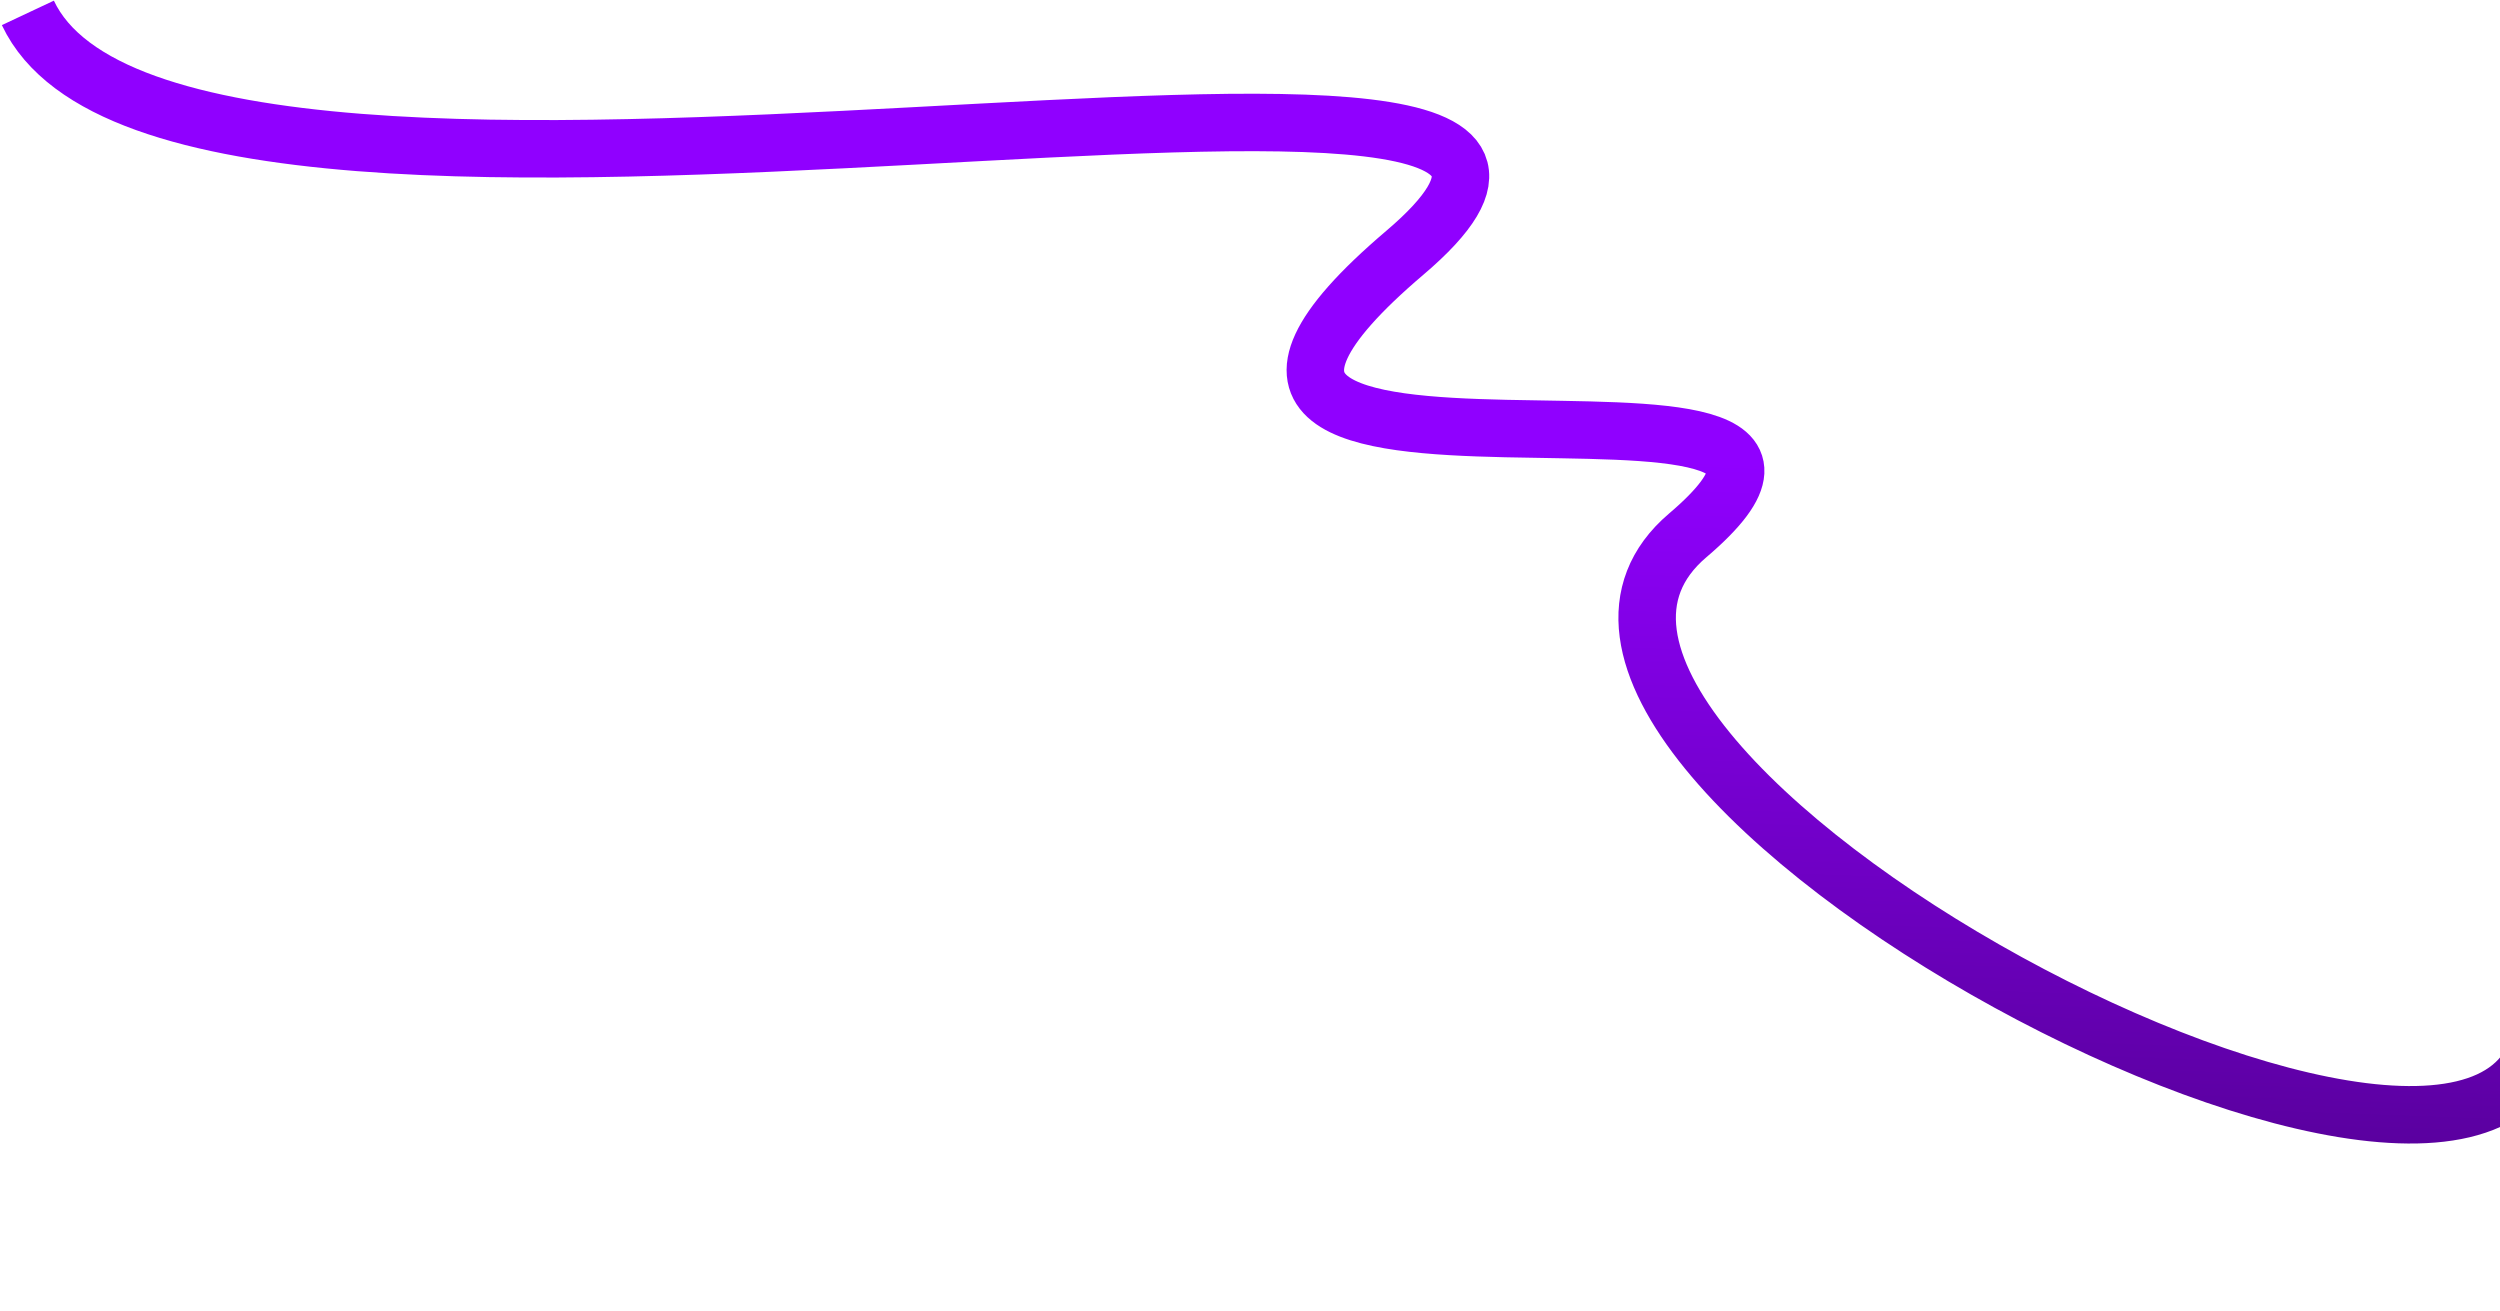
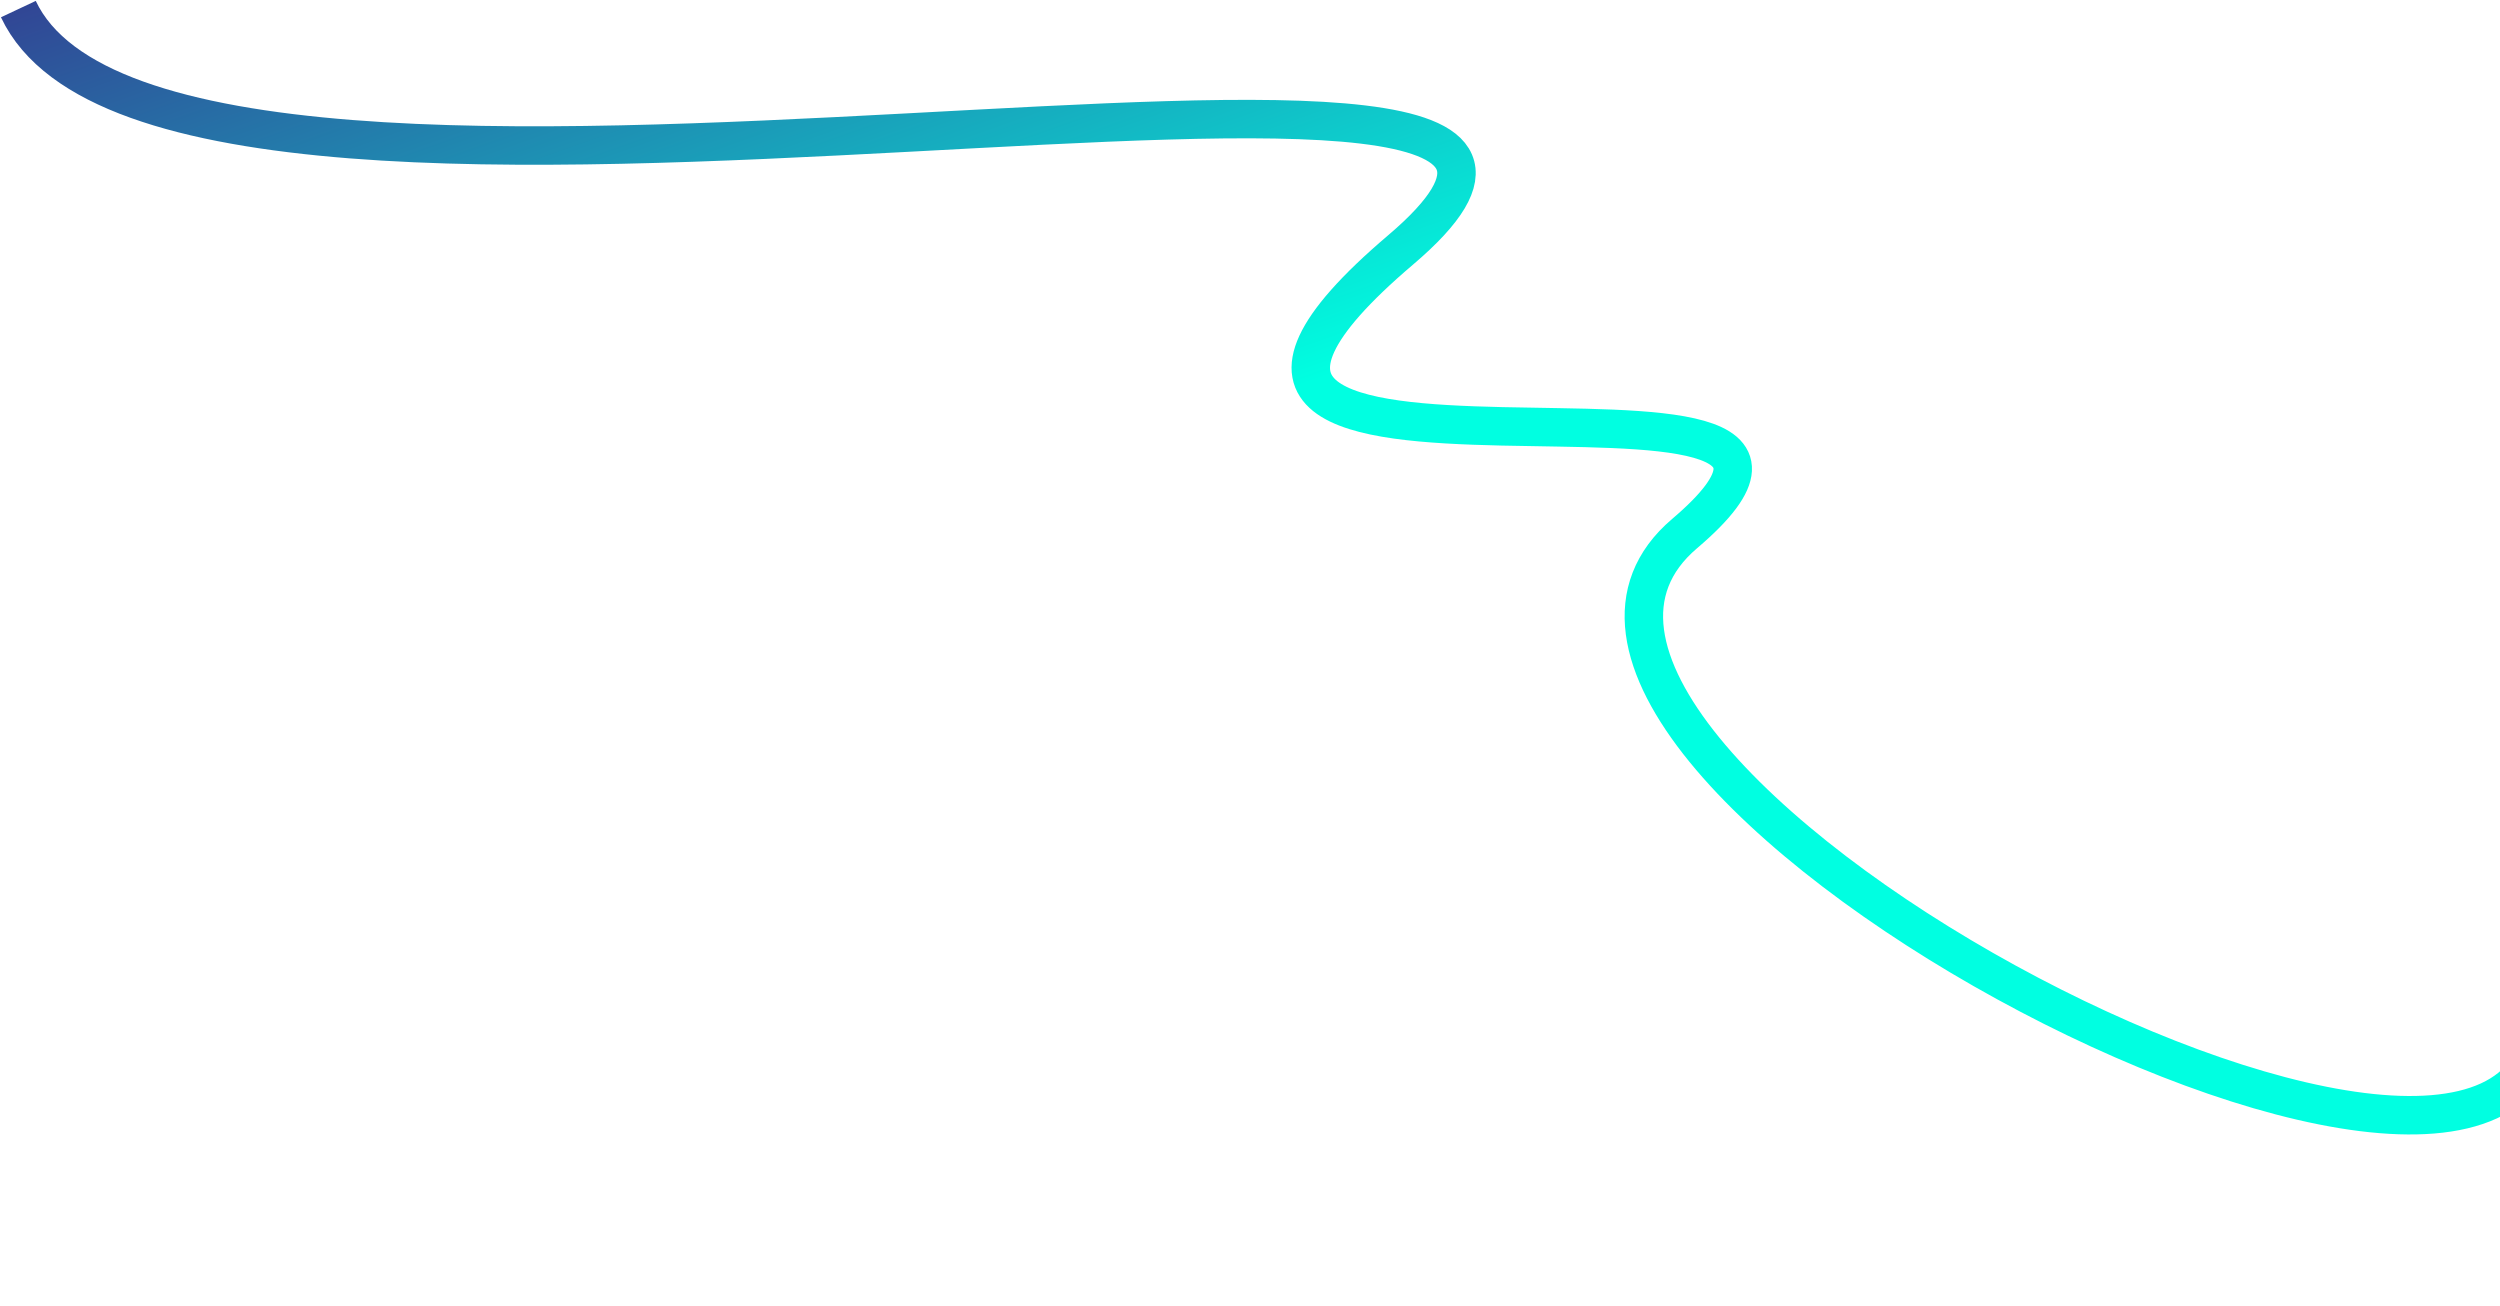
- <svg xmlns="http://www.w3.org/2000/svg" width="1305" height="684" viewBox="0 0 1305 684" fill="none">
-   <path d="M14.546 6.724C93.954 175.52 926.703 -32.437 733.349 131.928C539.994 296.292 1017.87 163.112 880.987 279.472C744.104 395.831 1314.94 701.19 1327.74 531.945C1340.54 362.699 1579.97 674.486 1579.97 674.486" stroke="url(#paint0_linear_1_76)" stroke-width="30" />
+ <svg xmlns="http://www.w3.org/2000/svg" width="1300" height="679" viewBox="0 0 1300 679" fill="none">
+   <path d="M9.546 4.724C88.954 173.52 921.703 -34.437 728.349 129.928C534.994 294.292 1012.87 161.112 875.987 277.472C739.104 393.831 1309.94 699.19 1322.74 529.945C1335.54 360.699 1574.97 672.486 1574.97 672.486" stroke="url(#paint0_linear_1_76)" stroke-width="20" />
  <defs>
-     <linearGradient id="paint0_linear_1_76" x1="541.657" y1="228.038" x2="514.042" y2="996.603" gradientUnits="userSpaceOnUse">
-       <stop stop-color="#9000FF" />
-       <stop offset="0.63" stop-color="#440078" />
+     <linearGradient id="paint0_linear_1_76" x1="-236" y1="-72.5" x2="-47.98" y2="457.543" gradientUnits="userSpaceOnUse">
+       <stop stop-color="#440078" />
+       <stop offset="1" stop-color="#00FFE1" />
    </linearGradient>
  </defs>
</svg>
